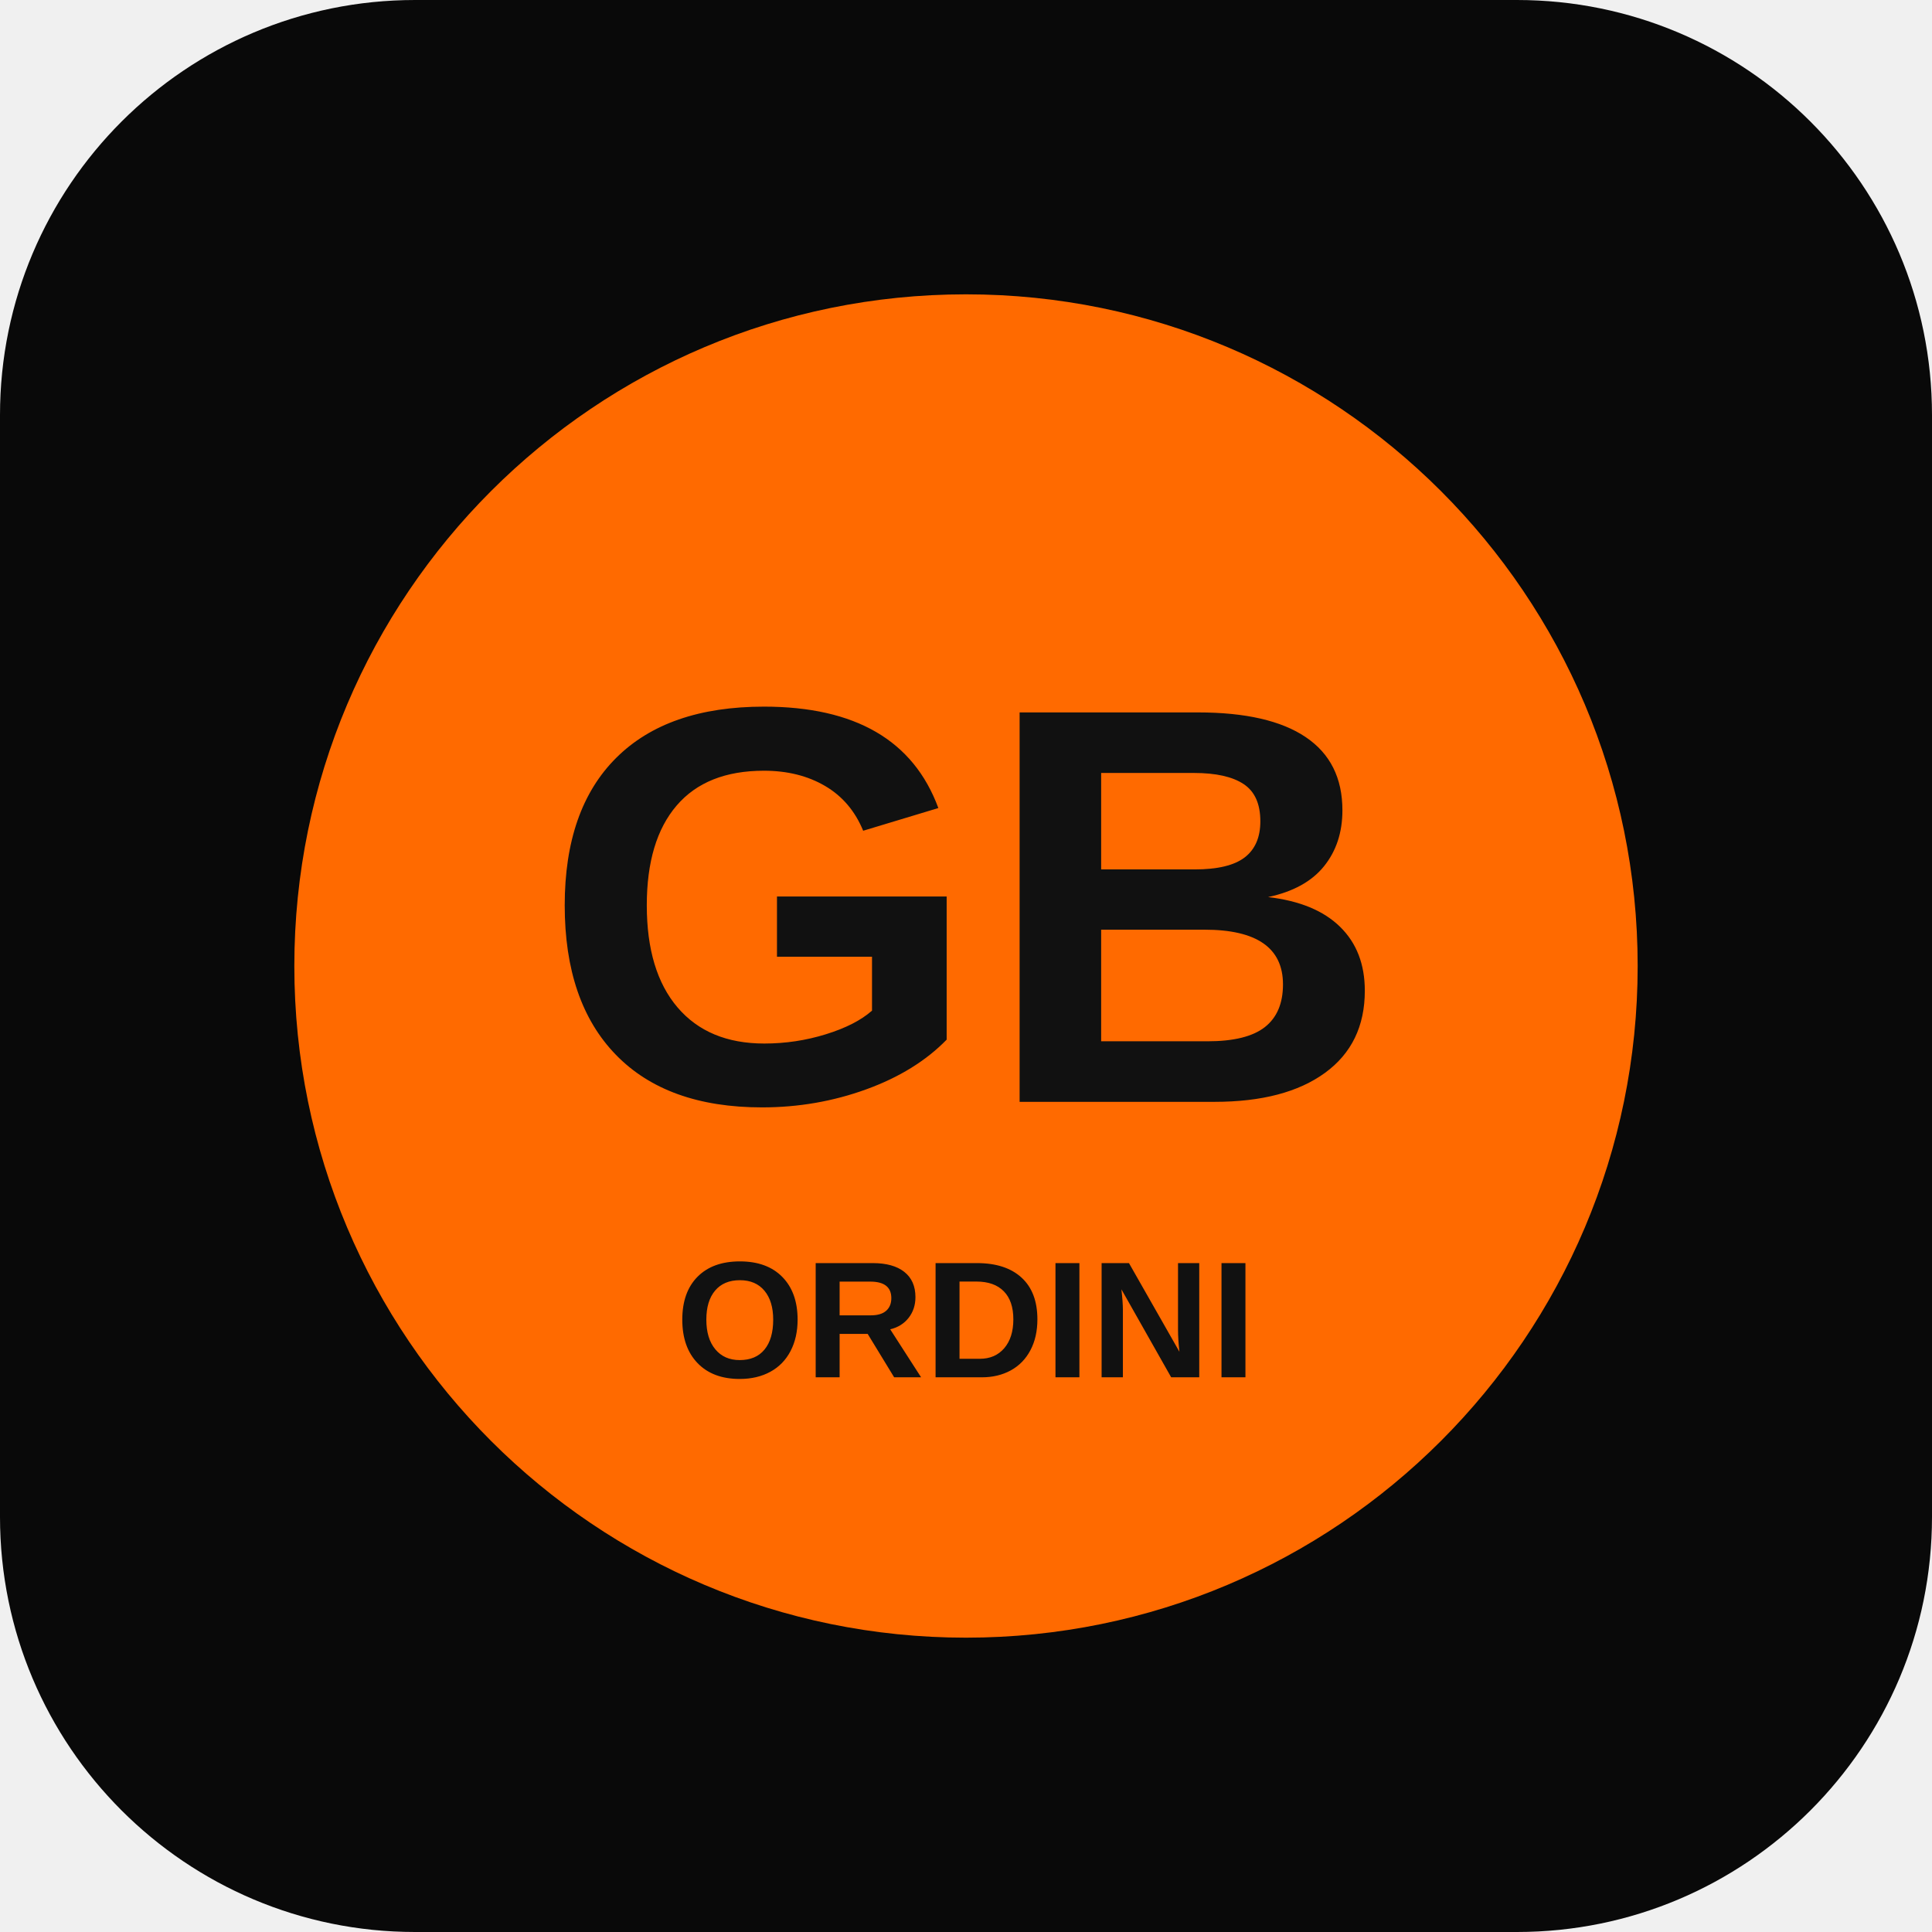
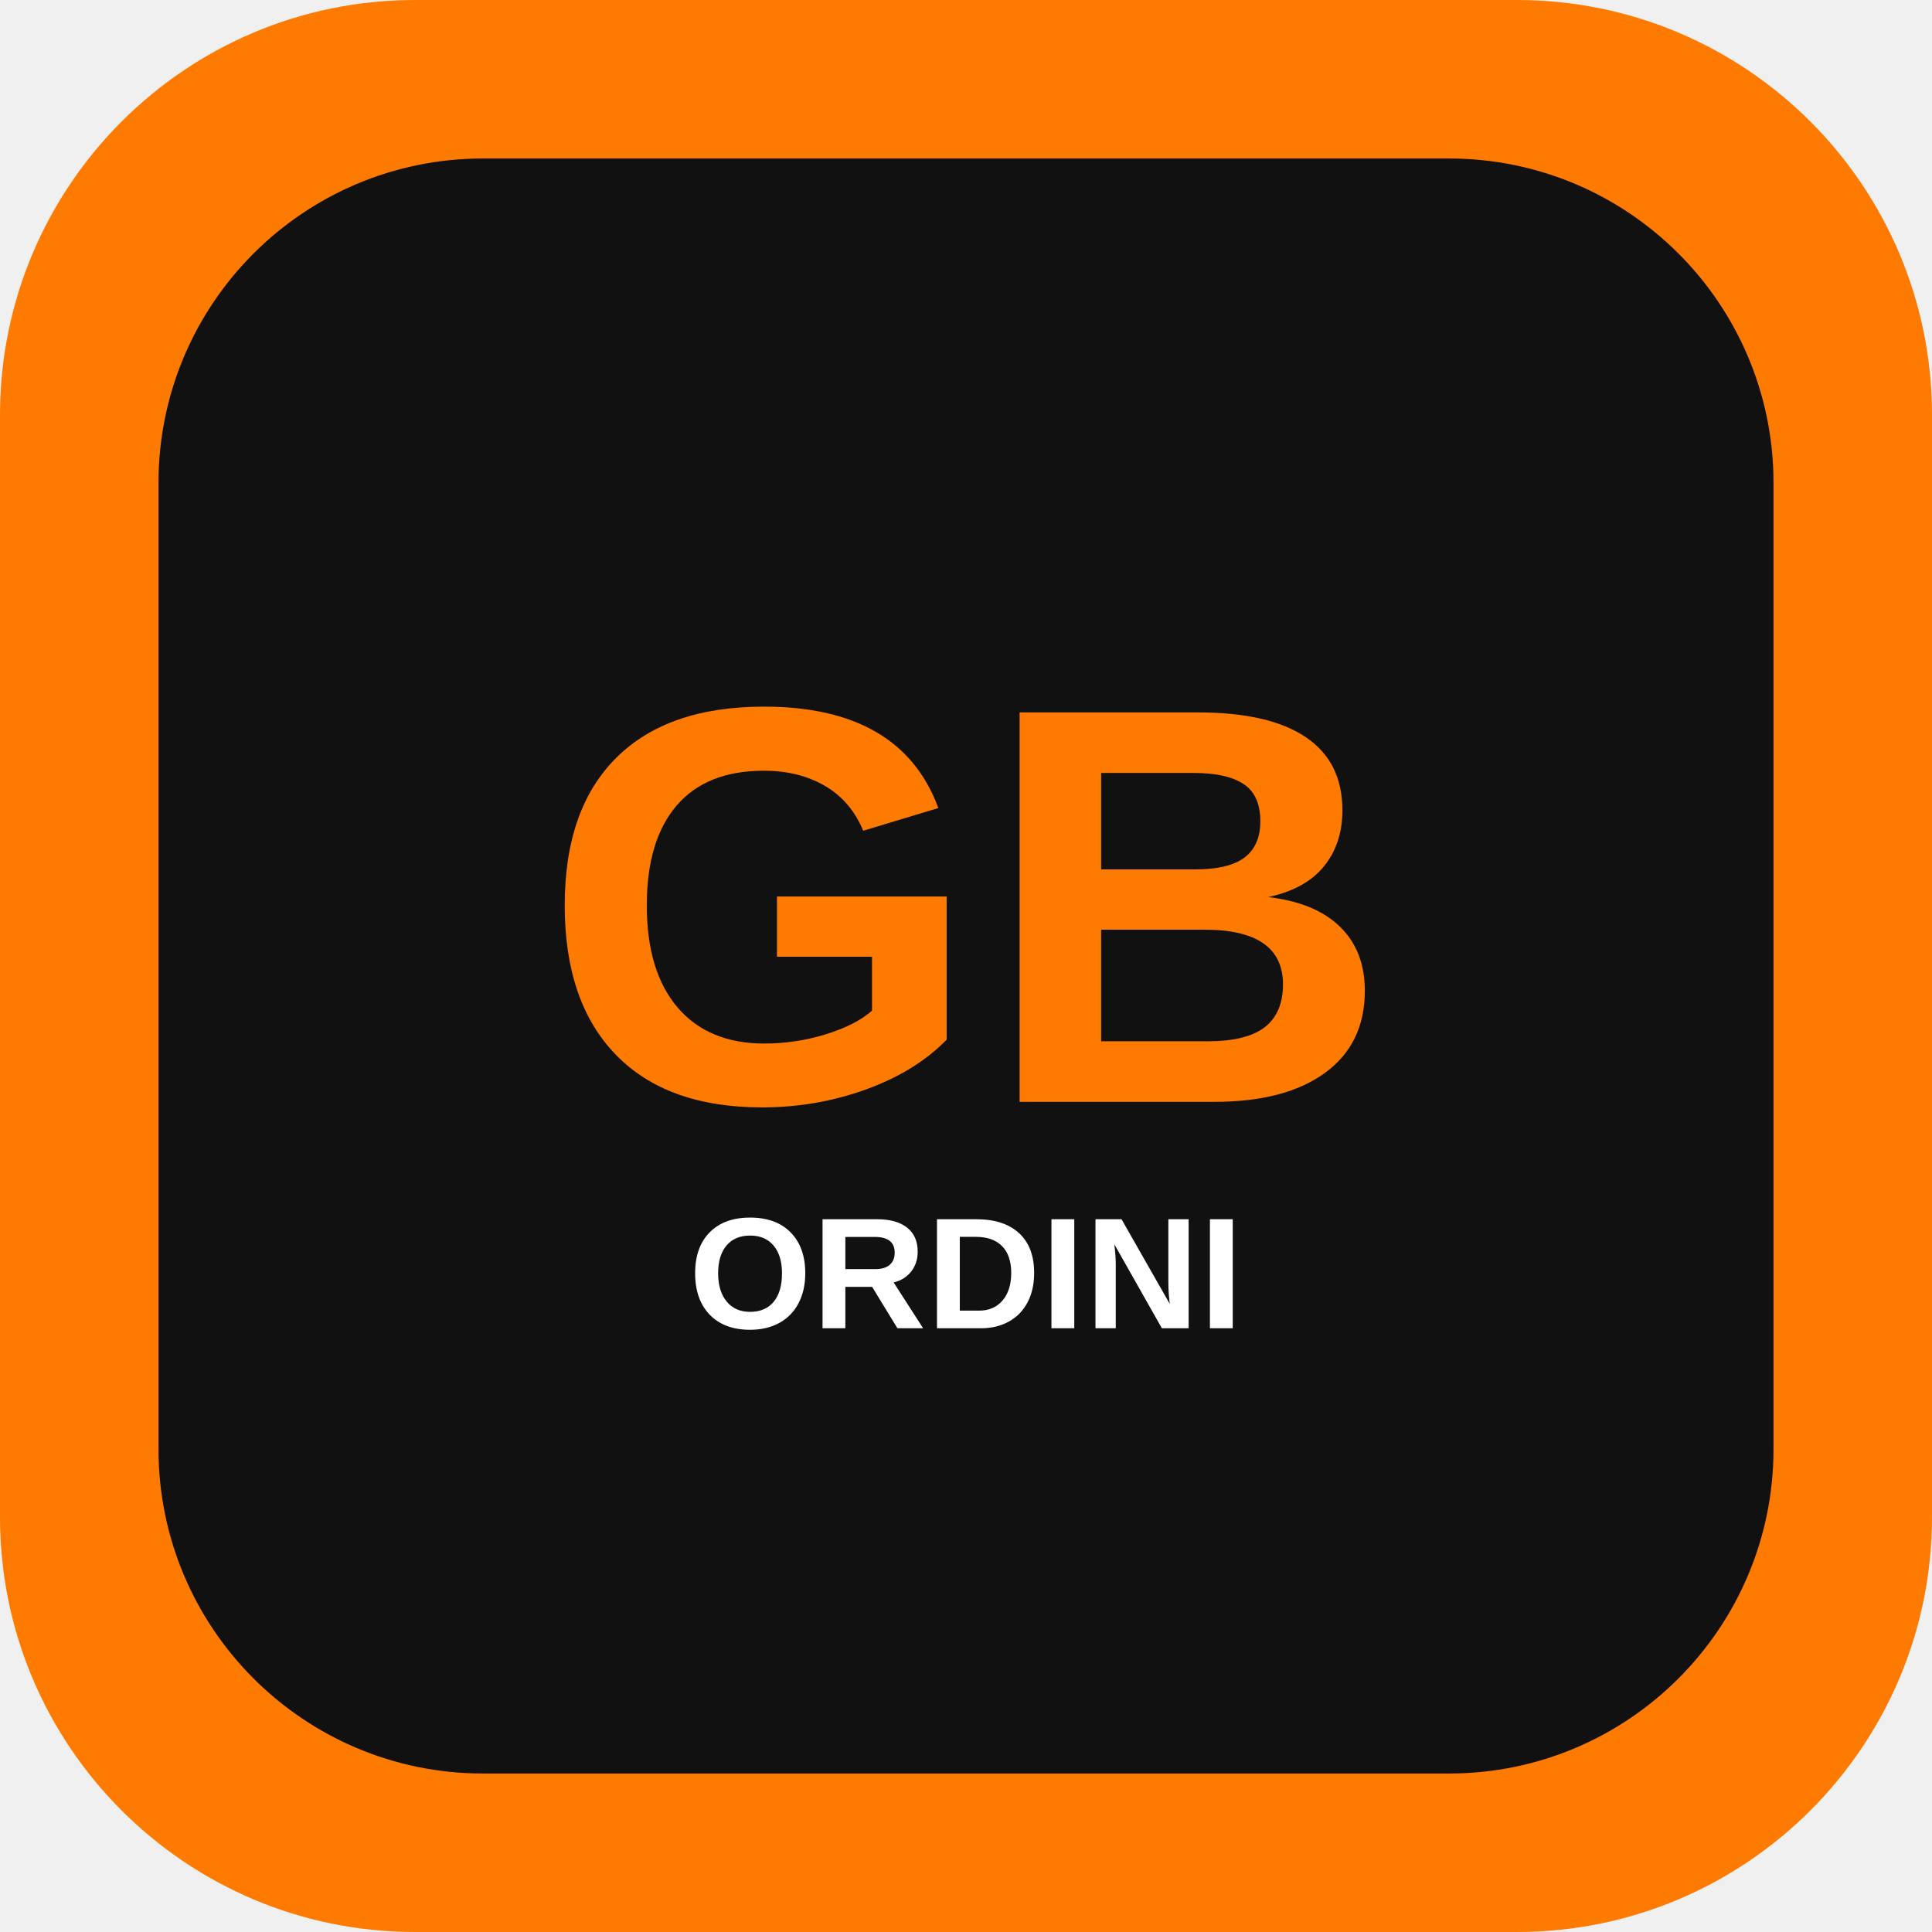
<svg xmlns="http://www.w3.org/2000/svg" viewBox="0 0 512 512">
-   <rect width="512" height="512" rx="110" fill="#090909" />
-   <circle cx="256" cy="256" r="178" fill="#ff6a00" />
-   <text x="256" y="292" font-family="Arial, sans-serif" font-weight="900" font-size="150" text-anchor="middle" fill="#111">GB</text>
-   <text x="256" y="365" font-family="Arial, sans-serif" font-weight="800" font-size="44" text-anchor="middle" fill="#111">ORDINI</text>
+   <rect width="512" height="512" rx="110" fill="#ff7a00" />
+   <rect x="42" y="42" width="428" height="428" rx="86" fill="#111" />
+   <text x="256" y="292" font-family="Arial, Helvetica, sans-serif" font-size="150" font-weight="900" text-anchor="middle" fill="#ff7a00">GB</text>
+   <text x="256" y="352" font-family="Arial" font-size="42" font-weight="800" text-anchor="middle" fill="#fff">ORDINI</text>
</svg>
